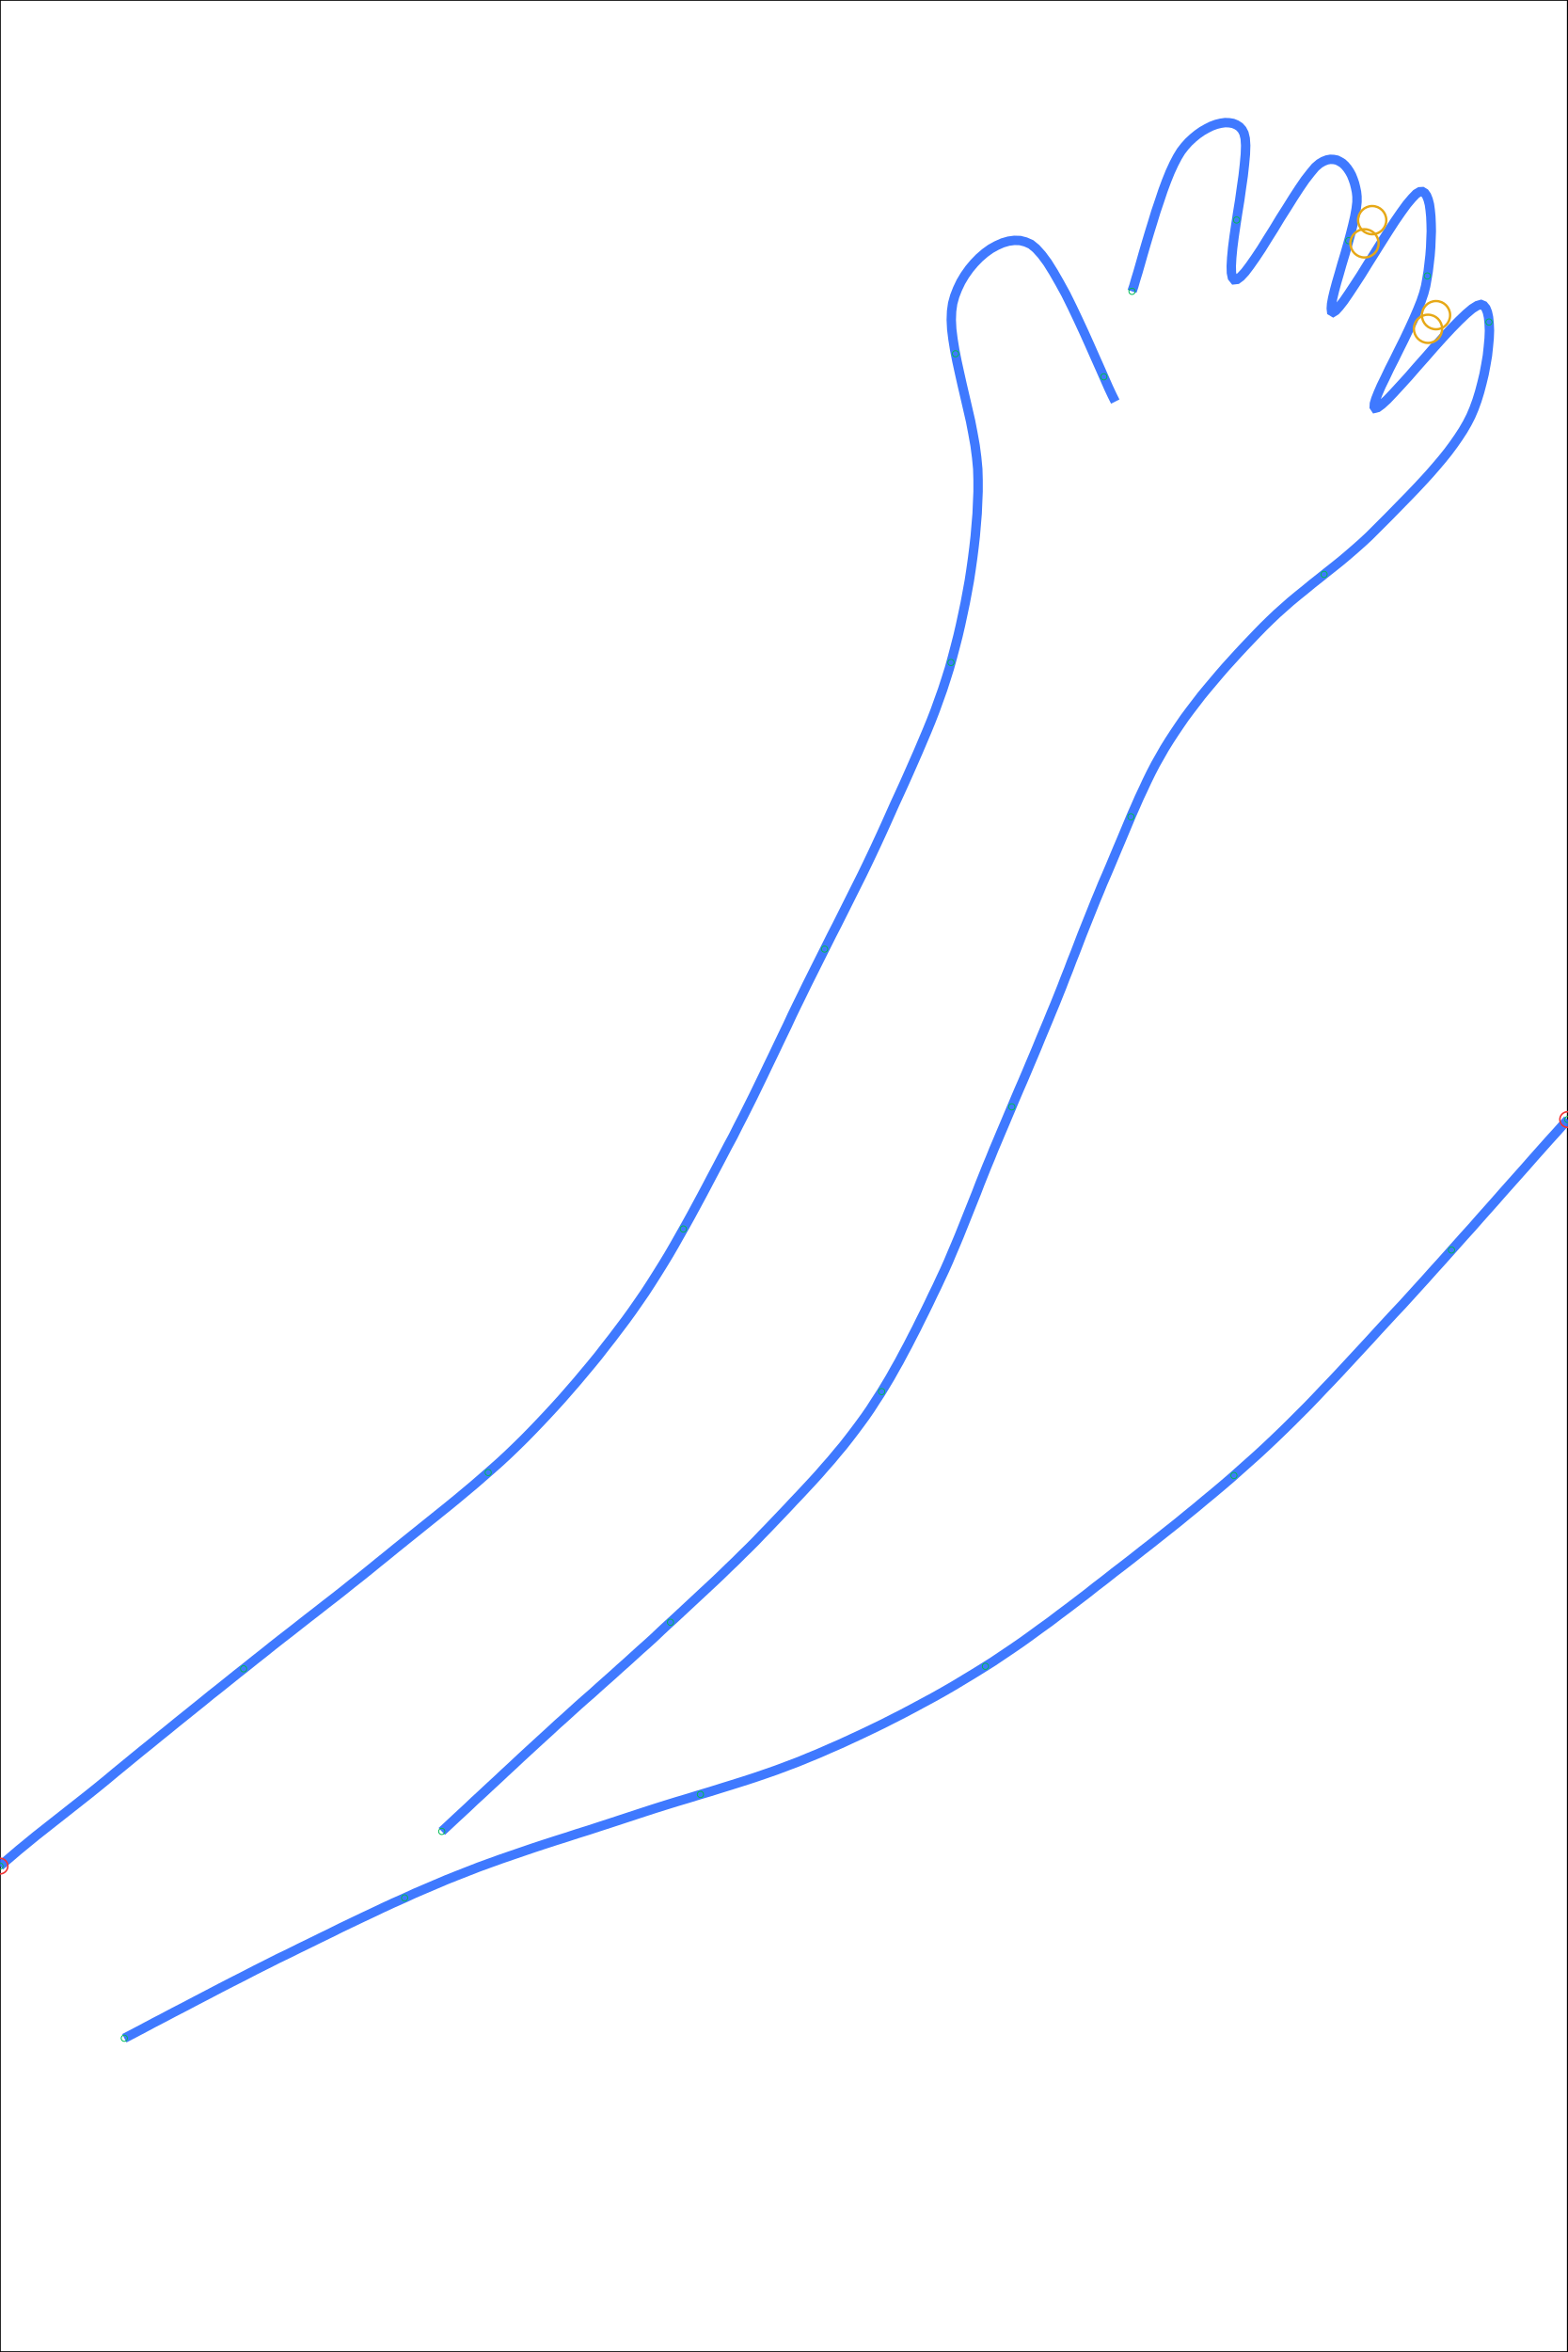
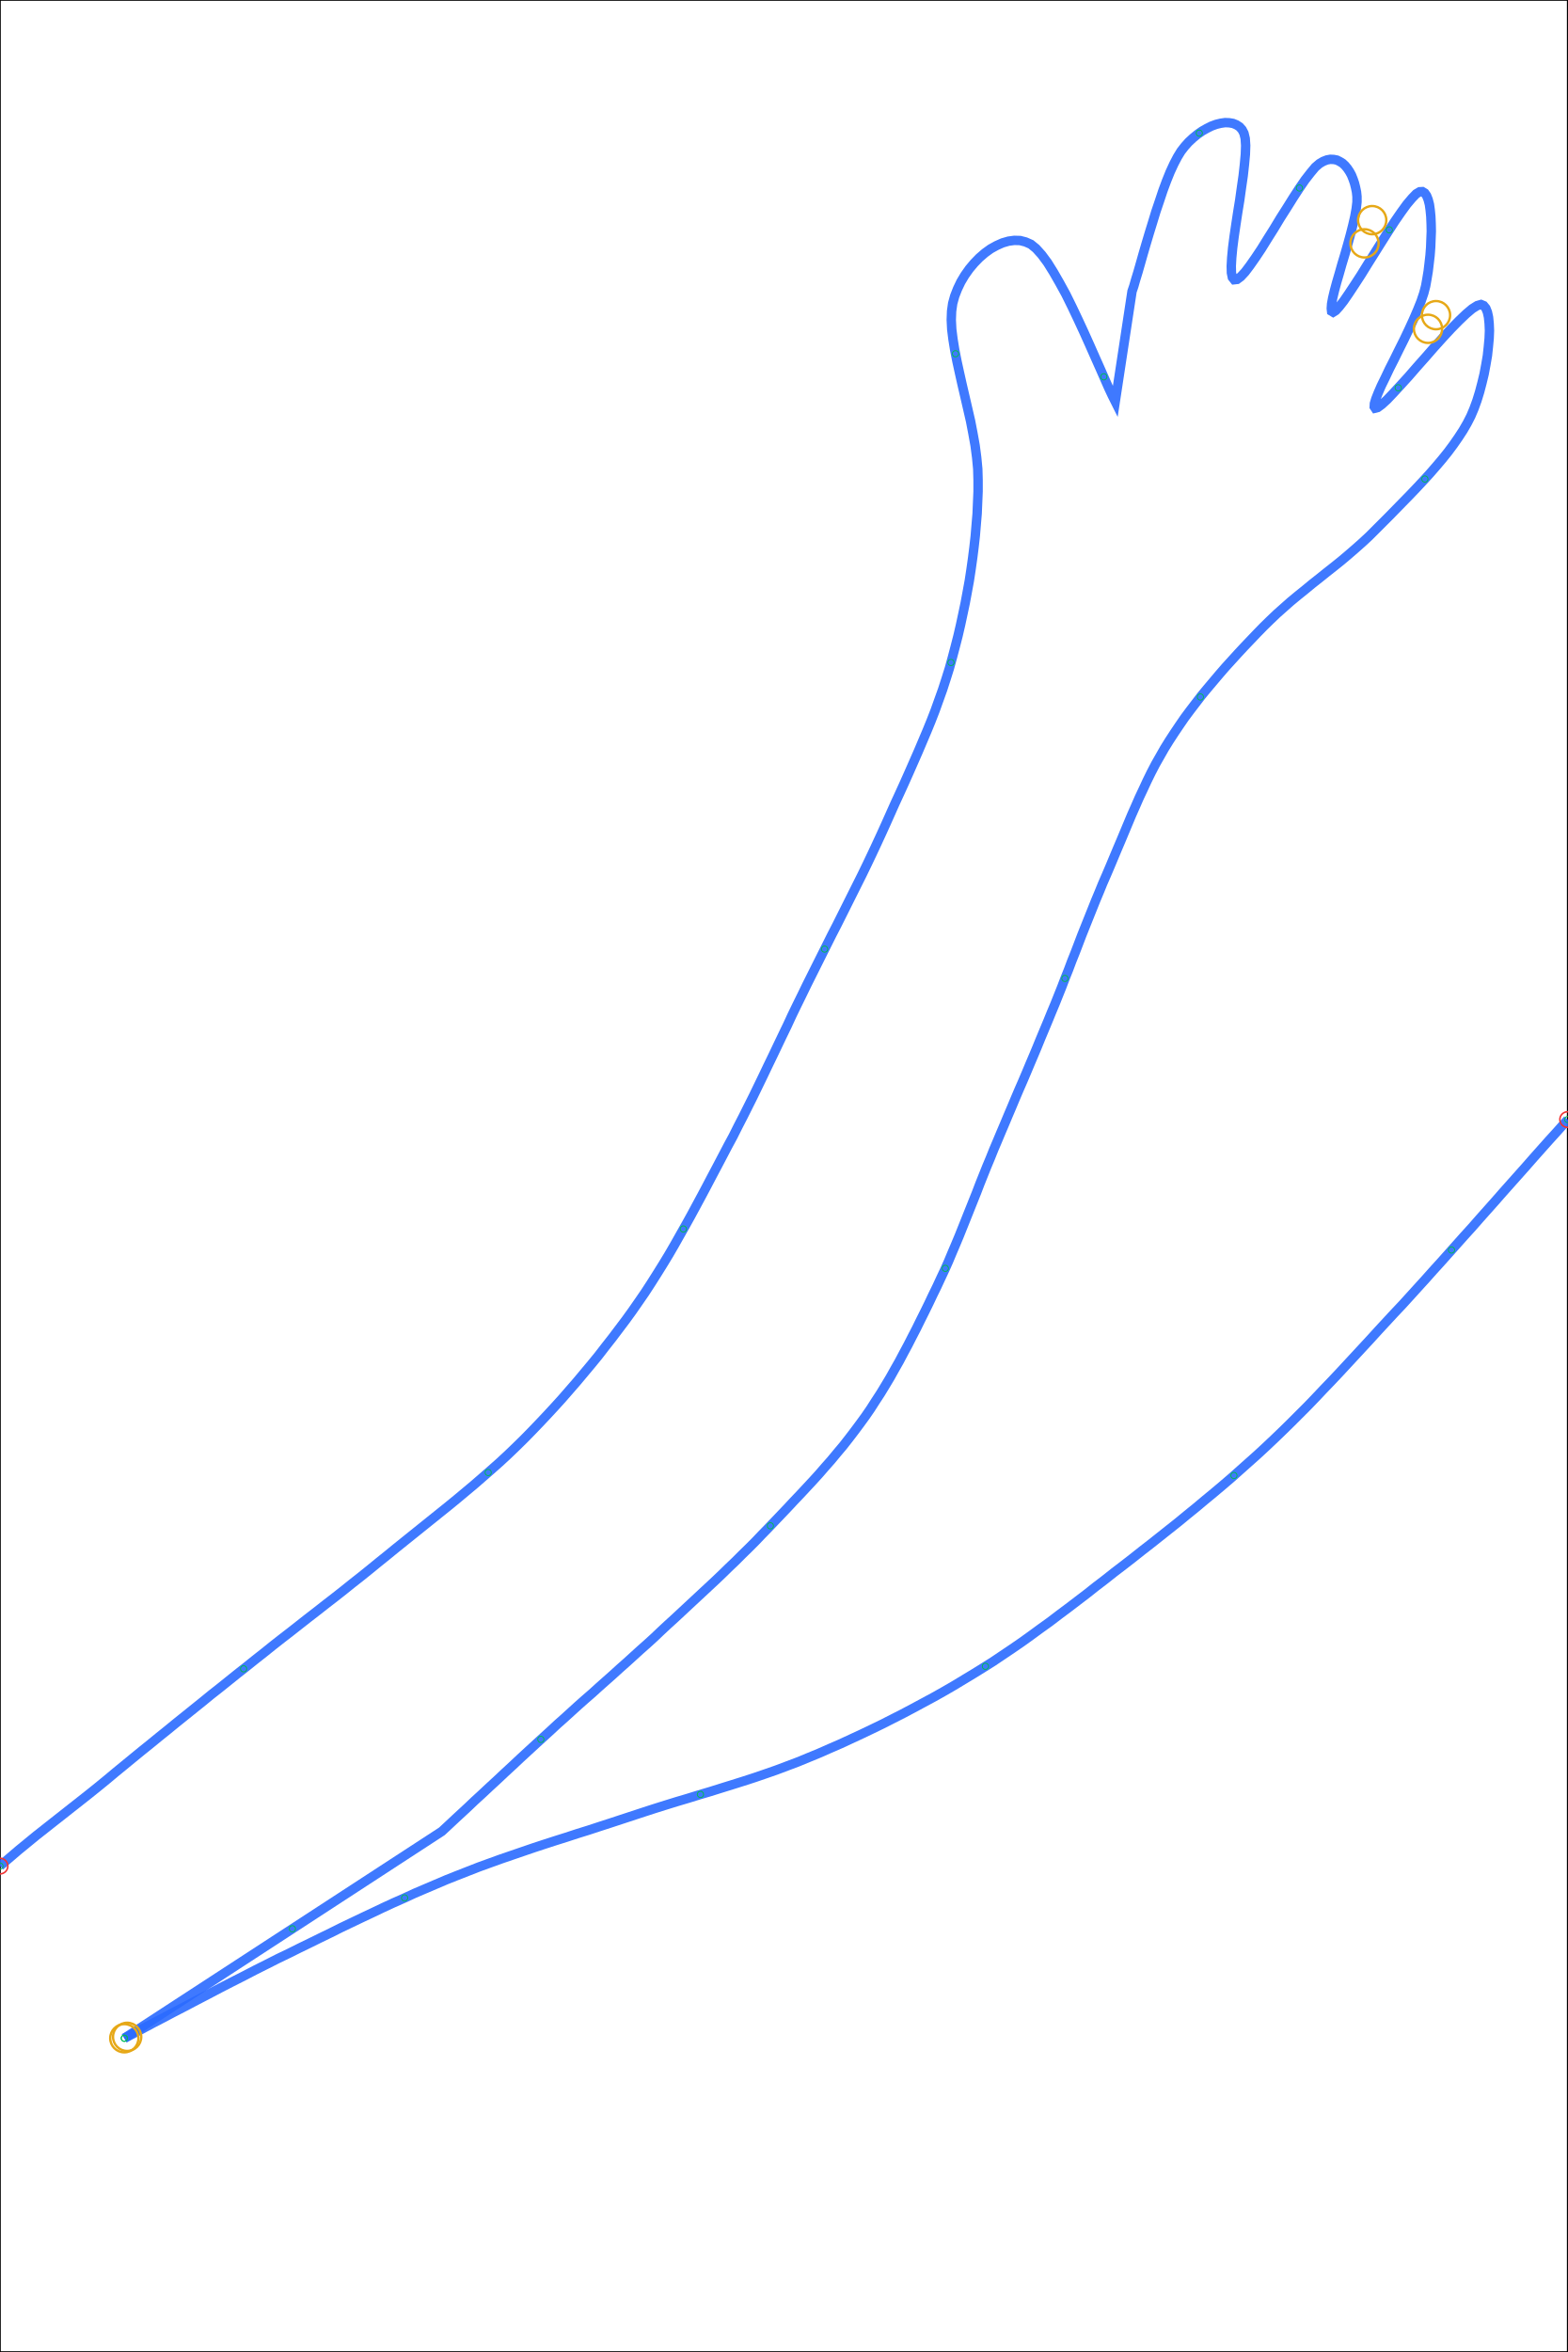
<svg xmlns="http://www.w3.org/2000/svg" width="1000mm" height="1500mm" viewBox="0 0 1000 1500">
  <g id="outline">
    <rect x="0" y="0" width="1000" height="1500" fill="none" stroke="#000" stroke-width="1" />
  </g>
  <g id="channels">
-     <path d="M 0.0 1190.1 L 1.1 1189.1 L 6.5 1184.5 L 12.0 1179.8 L 17.5 1175.3 L 23.1 1170.7 L 28.7 1166.3 L 34.4 1161.8 L 40.0 1157.4 L 45.7 1152.9 L 51.3 1148.5 L 57.0 1144.0 L 62.6 1139.5 L 68.1 1135.0 L 68.1 1135.0 L 73.6 1130.4 L 79.1 1125.9 L 84.7 1121.3 L 90.2 1116.8 L 95.8 1112.3 L 101.3 1107.8 L 106.9 1103.3 L 112.4 1098.8 L 118.0 1094.3 L 123.6 1089.8 L 129.2 1085.3 L 134.7 1080.8 L 140.3 1076.4 L 145.9 1071.9 L 151.5 1067.4 L 157.1 1063.0 L 157.1 1063.0 L 162.7 1058.5 L 168.3 1054.1 L 173.9 1049.6 L 179.5 1045.2 L 185.2 1040.8 L 190.8 1036.4 L 196.4 1032.0 L 202.1 1027.6 L 207.7 1023.2 L 213.4 1018.8 L 219.0 1014.4 L 224.6 1009.9 L 230.2 1005.5 L 235.8 1001.0 L 241.3 996.5 L 246.9 992.0 L 246.9 992.0 L 252.4 987.5 L 258.0 983.0 L 263.6 978.5 L 269.2 974.0 L 274.8 969.5 L 280.4 965.0 L 286.0 960.5 L 291.5 956.0 L 297.0 951.4 L 302.5 946.8 L 307.9 942.1 L 313.3 937.4 L 318.6 932.7 L 323.9 927.8 L 329.0 922.9 L 334.1 917.9 L 334.1 917.9 L 339.1 912.8 L 344.0 907.7 L 348.9 902.5 L 353.8 897.2 L 358.6 891.9 L 363.3 886.5 L 368.0 881.1 L 372.6 875.6 L 377.2 870.1 L 381.7 864.6 L 386.1 858.9 L 390.5 853.3 L 394.8 847.6 L 399.1 841.9 L 403.3 836.1 L 407.4 830.2 L 407.4 830.2 L 411.4 824.4 L 415.3 818.4 L 419.1 812.4 L 422.9 806.3 L 426.6 800.2 L 430.2 794.0 L 433.7 787.8 L 437.2 781.6 L 440.7 775.3 L 444.1 769.0 L 447.5 762.7 L 450.9 756.3 L 454.2 750.0 L 457.6 743.6 L 460.9 737.3 L 464.2 731.0 L 464.2 731.0 L 467.6 724.7 L 470.8 718.3 L 474.1 711.9 L 477.3 705.5 L 480.5 699.1 L 483.6 692.7 L 486.7 686.3 L 489.8 679.8 L 492.9 673.4 L 496.0 666.9 L 499.1 660.4 L 502.2 654.0 L 505.2 647.5 L 508.3 641.1 L 511.5 634.6 L 514.6 628.2 L 514.6 628.2 L 517.8 621.8 L 521.0 615.4 L 524.2 609.0 L 527.4 602.6 L 530.6 596.2 L 533.9 589.8 L 537.1 583.4 L 540.3 577.0 L 543.5 570.6 L 546.7 564.2 L 549.9 557.8 L 553.0 551.4 L 556.1 544.9 L 559.1 538.5 L 562.1 532.0 L 565.1 525.4 L 565.1 525.4 L 568.0 518.9 L 570.9 512.4 L 573.9 505.9 L 576.9 499.3 L 579.8 492.8 L 582.7 486.2 L 585.6 479.6 L 588.4 473.0 L 591.2 466.4 L 593.9 459.8 L 596.5 453.1 L 598.9 446.4 L 601.3 439.7 L 603.5 432.9 L 605.6 426.2 L 607.5 419.3 L 607.5 419.3 L 609.3 412.5 L 611.1 405.5 L 612.7 398.6 L 614.2 391.6 L 615.7 384.5 L 617.0 377.5 L 618.3 370.4 L 619.4 363.2 L 620.4 356.1 L 621.3 349.0 L 622.1 341.9 L 622.7 334.7 L 623.3 327.6 L 623.6 320.5 L 623.9 313.4 L 623.9 306.3 L 623.9 306.3 L 623.7 299.1 L 623.0 291.7 L 622.0 284.1 L 620.6 276.3 L 619.1 268.5 L 617.3 260.7 L 615.5 252.9 L 613.7 245.2 L 612.0 237.6 L 610.4 230.3 L 609.0 223.2 L 607.9 216.4 L 607.1 210.0 L 606.8 204.0 L 607.0 198.5 L 607.7 193.5 L 607.7 193.5 L 609.0 188.8 L 610.8 184.2 L 612.9 179.8 L 615.4 175.6 L 618.3 171.5 L 621.4 167.8 L 624.7 164.4 L 628.3 161.3 L 631.9 158.7 L 635.7 156.6 L 639.5 154.9 L 643.3 153.8 L 647.0 153.3 L 650.7 153.4 L 654.2 154.3 L 657.6 155.8 L 657.6 155.8 L 660.9 158.5 L 664.5 162.5 L 668.2 167.5 L 672.0 173.6 L 675.9 180.4 L 679.9 187.7 L 683.8 195.6 L 687.6 203.6 L 691.4 211.8 L 695.0 219.8 L 698.4 227.5 L 701.7 234.9 L 704.6 241.5 L 707.2 247.4 L 709.5 252.3 L 711.4 256.1" fill="none" stroke="#2b6bff" stroke-width="6.0" stroke-opacity="0.9" />
-     <path d="M 722.1 185.8 L 723.2 182.6 L 724.4 178.4 L 725.9 173.5 L 727.5 167.9 L 729.2 161.9 L 731.1 155.4 L 733.1 148.7 L 735.2 141.9 L 737.3 135.0 L 739.6 128.2 L 741.8 121.6 L 744.1 115.4 L 746.4 109.7 L 748.8 104.5 L 751.1 100.1 L 753.3 96.5 L 753.3 96.5 L 755.7 93.4 L 758.2 90.6 L 761.0 88.0 L 763.8 85.7 L 766.8 83.6 L 769.8 81.9 L 772.8 80.4 L 775.8 79.3 L 778.7 78.6 L 781.5 78.2 L 784.1 78.3 L 786.5 78.7 L 788.7 79.6 L 790.7 80.9 L 792.3 82.7 L 793.5 85.0 L 793.5 85.0 L 794.3 88.3 L 794.6 92.8 L 794.4 98.4 L 793.8 104.9 L 793.0 112.1 L 791.9 119.7 L 790.8 127.6 L 789.5 135.6 L 788.3 143.5 L 787.2 151.0 L 786.3 158.0 L 785.7 164.3 L 785.4 169.7 L 785.5 174.0 L 786.1 176.9 L 787.3 178.4 L 787.3 178.4 L 789.1 178.2 L 791.4 176.5 L 794.2 173.5 L 797.3 169.4 L 800.8 164.4 L 804.6 158.7 L 808.5 152.4 L 812.6 145.9 L 816.7 139.1 L 820.9 132.5 L 824.9 126.1 L 828.8 120.1 L 832.5 114.7 L 836.0 110.2 L 839.0 106.6 L 841.7 104.3 L 841.7 104.3 L 844.1 102.9 L 846.4 102.0 L 848.6 101.6 L 850.8 101.7 L 852.8 102.1 L 854.6 103.0 L 856.4 104.1 L 858.0 105.6 L 859.5 107.4 L 860.9 109.5 L 862.1 111.7 L 863.1 114.2 L 864.0 116.8 L 864.7 119.6 L 865.3 122.5 L 865.6 125.4 L 865.6 125.4 L 865.6 128.8 L 865.1 133.1 L 864.2 138.1 L 862.9 143.7 L 861.4 149.6 L 859.7 155.8 L 857.9 162.1 L 856.0 168.4 L 854.3 174.4 L 852.6 180.2 L 851.2 185.4 L 850.1 190.0 L 849.4 193.8 L 849.2 196.7 L 849.4 198.5 L 850.4 199.1 L 850.4 199.1 L 852.0 198.1 L 854.2 195.7 L 857.1 192.0 L 860.4 187.2 L 864.1 181.6 L 868.2 175.3 L 872.4 168.5 L 876.8 161.5 L 881.2 154.5 L 885.5 147.7 L 889.7 141.2 L 893.7 135.4 L 897.4 130.3 L 900.7 126.4 L 903.4 123.6 L 905.6 122.3 L 905.6 122.3 L 907.3 122.2 L 908.8 123.1 L 910.0 124.8 L 911.0 127.3 L 911.8 130.4 L 912.3 134.0 L 912.7 138.1 L 912.9 142.7 L 913.0 147.5 L 912.8 152.5 L 912.6 157.7 L 912.2 162.9 L 911.6 168.1 L 911.0 173.1 L 910.2 177.9 L 909.4 182.4 L 909.4 182.4 L 908.2 187.0 L 906.4 192.3 L 904.1 198.0 L 901.5 204.0 L 898.6 210.3 L 895.6 216.6 L 892.4 223.0 L 889.3 229.3 L 886.3 235.2 L 883.6 240.9 L 881.1 246.0 L 879.1 250.6 L 877.6 254.4 L 876.7 257.4 L 876.6 259.4 L 877.2 260.3 L 877.2 260.3 L 878.8 259.9 L 881.4 258.0 L 884.8 254.9 L 888.8 250.7 L 893.4 245.7 L 898.5 240.1 L 903.8 234.0 L 909.4 227.7 L 914.9 221.4 L 920.4 215.3 L 925.7 209.6 L 930.7 204.5 L 935.2 200.2 L 939.1 196.9 L 942.3 194.9 L 944.7 194.2 L 944.7 194.2 L 946.4 194.9 L 947.8 196.6 L 948.8 199.1 L 949.5 202.3 L 949.9 206.3 L 950.1 210.8 L 949.9 215.8 L 949.4 221.2 L 948.8 226.8 L 947.8 232.6 L 946.7 238.5 L 945.3 244.3 L 943.8 250.0 L 942.1 255.5 L 940.2 260.7 L 938.2 265.4 L 938.2 265.4 L 935.9 269.9 L 933.3 274.4 L 930.3 279.0 L 927.1 283.6 L 923.6 288.3 L 919.9 292.9 L 916.0 297.5 L 912.0 302.1 L 907.8 306.7 L 903.5 311.3 L 899.2 315.8 L 894.8 320.3 L 890.4 324.8 L 886.1 329.2 L 881.8 333.5 L 877.6 337.7 L 877.6 337.7 L 873.4 341.9 L 869.1 345.9 L 864.7 349.8 L 860.2 353.7 L 855.7 357.5 L 851.1 361.2 L 846.4 364.9 L 841.8 368.6 L 837.1 372.3 L 832.5 376.1 L 827.9 379.8 L 823.3 383.6 L 818.9 387.5 L 814.5 391.4 L 810.2 395.5 L 806.0 399.6 L 806.0 399.6 L 801.9 403.8 L 797.8 408.1 L 793.7 412.4 L 789.7 416.7 L 785.7 421.1 L 781.7 425.5 L 777.8 430.0 L 774.0 434.5 L 770.2 439.0 L 766.4 443.6 L 762.8 448.3 L 759.2 453.0 L 755.7 457.7 L 752.4 462.5 L 749.1 467.4 L 745.9 472.3 L 745.9 472.3 L 742.8 477.3 L 739.9 482.4 L 737.0 487.5 L 734.3 492.7 L 731.7 498.0 L 729.2 503.4 L 726.7 508.7 L 724.3 514.2 L 721.9 519.6 L 719.6 525.1 L 717.3 530.6 L 715.0 536.1 L 712.7 541.5 L 710.4 547.0 L 708.1 552.5 L 705.8 557.9 L 705.8 557.9 L 703.4 563.4 L 701.2 568.8 L 698.9 574.3 L 696.7 579.8 L 694.5 585.3 L 692.3 590.8 L 690.1 596.3 L 688.0 601.8 L 685.9 607.3 L 683.7 612.8 L 681.6 618.4 L 679.4 623.9 L 677.3 629.4 L 675.1 634.9 L 672.9 640.4 L 670.6 645.9 L 670.6 645.9 L 668.4 651.3 L 666.1 656.8 L 663.8 662.3 L 661.6 667.7 L 659.3 673.2 L 657.0 678.6 L 654.7 684.1 L 652.4 689.5 L 650.0 695.0 L 647.7 700.4 L 645.4 705.9 L 643.1 711.3 L 640.8 716.8 L 638.5 722.2 L 636.2 727.7 L 633.9 733.1 L 633.9 733.1 L 631.7 738.6 L 629.4 744.1 L 627.2 749.6 L 625.0 755.1 L 622.9 760.6 L 620.7 766.1 L 618.5 771.6 L 616.3 777.1 L 614.1 782.6 L 611.9 788.1 L 609.6 793.6 L 607.3 799.0 L 605.0 804.5 L 602.6 809.9 L 600.1 815.2 L 597.6 820.6 L 597.6 820.6 L 595.0 825.9 L 592.5 831.2 L 589.9 836.5 L 587.2 841.9 L 584.6 847.2 L 581.9 852.4 L 579.2 857.7 L 576.4 862.9 L 573.6 868.2 L 570.7 873.3 L 567.8 878.5 L 564.8 883.5 L 561.7 888.6 L 558.5 893.5 L 555.3 898.5 L 552.0 903.3 L 552.0 903.3 L 548.5 908.1 L 545.0 912.8 L 541.4 917.5 L 537.8 922.1 L 534.0 926.6 L 530.2 931.2 L 526.3 935.6 L 522.4 940.1 L 518.4 944.5 L 514.4 948.8 L 510.3 953.2 L 506.2 957.5 L 502.2 961.8 L 498.1 966.1 L 494.0 970.4 L 489.9 974.7 L 489.9 974.7 L 485.8 978.9 L 481.7 983.2 L 477.5 987.4 L 473.3 991.5 L 469.1 995.7 L 464.8 999.8 L 460.6 1003.9 L 456.3 1008.0 L 452.0 1012.0 L 447.6 1016.1 L 443.3 1020.1 L 439.0 1024.1 L 434.6 1028.2 L 430.3 1032.2 L 425.9 1036.2 L 421.6 1040.2 L 421.6 1040.2 L 417.3 1044.3 L 412.9 1048.3 L 408.5 1052.2 L 404.1 1056.2 L 399.7 1060.2 L 395.3 1064.1 L 390.9 1068.1 L 386.5 1072.0 L 382.1 1075.9 L 377.7 1079.9 L 373.2 1083.8 L 368.8 1087.7 L 364.4 1091.7 L 360.0 1095.7 L 355.6 1099.6 L 351.3 1103.6 L 351.3 1103.6 L 346.8 1107.7 L 342.1 1112.0 L 337.2 1116.5 L 332.2 1121.1 L 327.2 1125.8 L 322.1 1130.5 L 317.1 1135.2 L 312.1 1139.8 L 307.4 1144.2 L 302.7 1148.5 L 298.4 1152.6 L 294.3 1156.4 L 290.5 1159.9 L 287.2 1163.0 L 284.3 1165.7 L 281.8 1168.0" fill="none" stroke="#2b6bff" stroke-width="6.0" stroke-opacity="0.9" />
    <path d="M 79.3 1299.9 L 83.0 1298.0 L 87.4 1295.7 L 92.5 1293.0 L 98.1 1290.0 L 104.3 1286.8 L 110.9 1283.3 L 117.9 1279.7 L 125.1 1275.9 L 132.6 1272.0 L 140.2 1268.0 L 147.8 1264.1 L 155.5 1260.2 L 163.0 1256.3 L 170.4 1252.6 L 177.5 1249.0 L 184.4 1245.7 L 184.4 1245.7 L 191.0 1242.4 L 197.6 1239.2 L 204.3 1235.9 L 210.9 1232.7 L 217.5 1229.4 L 224.2 1226.2 L 230.9 1223.0 L 237.5 1219.9 L 244.2 1216.7 L 250.9 1213.6 L 257.7 1210.6 L 264.4 1207.5 L 271.2 1204.6 L 278.0 1201.7 L 284.8 1198.8 L 291.6 1196.1 L 291.6 1196.1 L 298.5 1193.4 L 305.4 1190.7 L 312.3 1188.2 L 319.2 1185.7 L 326.2 1183.3 L 333.2 1180.9 L 340.2 1178.5 L 347.2 1176.2 L 354.3 1173.9 L 361.3 1171.7 L 368.3 1169.4 L 375.4 1167.2 L 382.4 1164.9 L 389.5 1162.6 L 396.5 1160.3 L 403.5 1158.0 L 403.5 1158.0 L 410.5 1155.7 L 417.6 1153.4 L 424.6 1151.2 L 431.7 1149.0 L 438.8 1146.9 L 445.9 1144.7 L 453.0 1142.6 L 460.0 1140.4 L 467.1 1138.2 L 474.1 1136.0 L 481.2 1133.7 L 488.2 1131.3 L 495.1 1128.9 L 502.0 1126.3 L 508.9 1123.7 L 515.7 1120.9 L 515.7 1120.9 L 522.5 1118.1 L 529.3 1115.1 L 536.0 1112.2 L 542.7 1109.1 L 549.4 1106.0 L 556.1 1102.8 L 562.7 1099.6 L 569.4 1096.2 L 575.9 1092.9 L 582.5 1089.4 L 589.0 1085.9 L 595.5 1082.4 L 601.9 1078.8 L 608.3 1075.1 L 614.6 1071.3 L 620.9 1067.5 L 620.9 1067.5 L 627.2 1063.6 L 633.4 1059.7 L 639.5 1055.6 L 645.6 1051.5 L 651.7 1047.3 L 657.7 1043.0 L 663.7 1038.6 L 669.7 1034.3 L 675.6 1029.8 L 681.5 1025.4 L 687.4 1020.9 L 693.3 1016.4 L 699.1 1011.8 L 705.0 1007.3 L 710.8 1002.7 L 716.7 998.2 L 716.7 998.2 L 722.5 993.7 L 728.3 989.1 L 734.1 984.6 L 739.9 980.0 L 745.7 975.4 L 751.5 970.8 L 757.2 966.1 L 763.0 961.4 L 768.6 956.7 L 774.3 952.0 L 780.0 947.2 L 785.6 942.4 L 791.1 937.5 L 796.6 932.6 L 802.1 927.7 L 807.5 922.7 L 807.5 922.7 L 812.9 917.6 L 818.2 912.5 L 823.5 907.3 L 828.7 902.1 L 833.9 896.9 L 839.0 891.6 L 844.1 886.2 L 849.2 880.9 L 854.3 875.5 L 859.3 870.1 L 864.4 864.6 L 869.4 859.2 L 874.4 853.8 L 879.4 848.3 L 884.4 842.9 L 889.4 837.5 L 889.4 837.5 L 894.5 832.1 L 899.5 826.6 L 904.4 821.2 L 909.4 815.7 L 914.3 810.2 L 919.3 804.7 L 924.2 799.2 L 929.1 793.7 L 934.0 788.2 L 939.0 782.7 L 943.9 777.1 L 948.8 771.6 L 953.7 766.1 L 958.6 760.5 L 963.5 755.0 L 968.4 749.5 L 968.4 749.5 L 973.3 744.0 L 978.2 738.4 L 983.1 732.9 L 988.0 727.4 L 993.0 721.9 L 997.9 716.4 L 1000.0 714.0" fill="none" stroke="#2b6bff" stroke-width="6.0" stroke-opacity="0.9" />
+     <path d="M 0.0 1190.1 L 1.1 1189.1 L 6.5 1184.5 L 12.0 1179.8 L 17.5 1175.3 L 23.1 1170.7 L 28.7 1166.3 L 34.4 1161.8 L 40.0 1157.4 L 45.7 1152.9 L 51.3 1148.5 L 57.0 1144.0 L 62.6 1139.5 L 68.1 1135.0 L 68.1 1135.0 L 73.6 1130.4 L 79.1 1125.9 L 84.7 1121.3 L 90.2 1116.8 L 95.8 1112.3 L 101.3 1107.8 L 106.9 1103.3 L 112.4 1098.8 L 118.0 1094.3 L 123.6 1089.8 L 129.2 1085.3 L 134.7 1080.8 L 140.3 1076.4 L 145.9 1071.9 L 151.5 1067.4 L 157.1 1063.0 L 157.1 1063.0 L 162.7 1058.5 L 168.3 1054.1 L 173.9 1049.6 L 179.5 1045.2 L 185.2 1040.8 L 190.8 1036.4 L 196.4 1032.0 L 202.1 1027.6 L 207.7 1023.2 L 213.4 1018.8 L 219.0 1014.4 L 224.6 1009.9 L 230.2 1005.5 L 235.8 1001.0 L 241.3 996.5 L 246.9 992.0 L 246.9 992.0 L 252.4 987.5 L 258.0 983.0 L 263.6 978.5 L 269.2 974.0 L 274.8 969.5 L 280.4 965.0 L 286.0 960.5 L 291.5 956.0 L 297.0 951.4 L 302.5 946.8 L 307.9 942.1 L 313.3 937.4 L 318.6 932.7 L 323.9 927.8 L 329.0 922.9 L 334.1 917.9 L 334.1 917.9 L 339.1 912.8 L 344.0 907.7 L 348.9 902.5 L 353.8 897.2 L 358.6 891.9 L 363.3 886.5 L 368.0 881.1 L 372.6 875.6 L 377.2 870.1 L 381.7 864.6 L 386.1 858.9 L 390.5 853.3 L 394.8 847.6 L 399.1 841.9 L 403.3 836.1 L 407.4 830.2 L 407.4 830.2 L 411.4 824.4 L 415.3 818.4 L 419.1 812.4 L 422.9 806.3 L 426.6 800.2 L 430.2 794.0 L 433.7 787.8 L 437.2 781.6 L 440.7 775.3 L 444.1 769.0 L 447.5 762.7 L 450.9 756.3 L 454.2 750.0 L 457.6 743.6 L 460.9 737.3 L 464.2 731.0 L 464.2 731.0 L 467.6 724.7 L 470.8 718.3 L 474.1 711.9 L 477.3 705.5 L 480.5 699.1 L 483.6 692.7 L 486.7 686.3 L 489.8 679.8 L 492.9 673.4 L 496.0 666.9 L 499.1 660.4 L 502.2 654.0 L 505.2 647.5 L 508.3 641.1 L 511.5 634.6 L 514.6 628.2 L 514.6 628.2 L 517.8 621.8 L 521.0 615.4 L 524.2 609.0 L 527.4 602.6 L 530.6 596.2 L 533.9 589.8 L 537.1 583.4 L 540.3 577.0 L 543.5 570.6 L 546.7 564.2 L 549.9 557.8 L 553.0 551.4 L 556.1 544.9 L 559.1 538.5 L 562.1 532.0 L 565.1 525.4 L 565.1 525.4 L 568.0 518.9 L 570.9 512.4 L 573.9 505.9 L 576.9 499.3 L 579.8 492.8 L 582.7 486.2 L 585.6 479.6 L 588.4 473.0 L 591.2 466.4 L 593.9 459.8 L 596.5 453.1 L 598.9 446.4 L 601.3 439.7 L 603.5 432.9 L 605.6 426.2 L 607.5 419.3 L 607.5 419.3 L 609.3 412.5 L 611.1 405.5 L 612.7 398.6 L 614.2 391.6 L 615.7 384.5 L 617.0 377.5 L 618.3 370.4 L 619.4 363.2 L 620.4 356.1 L 621.3 349.0 L 622.1 341.9 L 622.7 334.7 L 623.3 327.6 L 623.6 320.5 L 623.9 313.4 L 623.9 306.3 L 623.9 306.3 L 623.7 299.1 L 623.0 291.7 L 622.0 284.1 L 620.6 276.3 L 619.1 268.5 L 617.3 260.7 L 615.5 252.9 L 613.7 245.2 L 612.0 237.6 L 610.4 230.3 L 609.0 223.2 L 607.9 216.4 L 607.1 210.0 L 606.8 204.0 L 607.0 198.5 L 607.7 193.5 L 607.7 193.5 L 609.0 188.8 L 610.8 184.2 L 612.9 179.8 L 615.4 175.6 L 618.3 171.5 L 621.4 167.8 L 624.7 164.4 L 628.3 161.3 L 631.9 158.7 L 635.7 156.6 L 639.5 154.9 L 643.3 153.8 L 647.0 153.3 L 650.7 153.4 L 654.2 154.3 L 657.6 155.8 L 657.6 155.8 L 660.9 158.5 L 664.5 162.5 L 668.2 167.5 L 672.0 173.6 L 675.9 180.4 L 679.9 187.7 L 683.8 195.6 L 687.6 203.6 L 691.4 211.8 L 695.0 219.8 L 698.4 227.5 L 701.7 234.9 L 704.6 241.5 L 707.2 247.4 L 709.5 252.3 L 711.4 256.1 L 722.1 185.8 L 723.2 182.6 L 724.4 178.4 L 725.9 173.5 L 727.5 167.9 L 729.2 161.9 L 731.1 155.4 L 733.1 148.7 L 735.2 141.9 L 737.3 135.0 L 739.6 128.2 L 741.8 121.6 L 744.1 115.4 L 746.4 109.7 L 748.8 104.5 L 751.1 100.1 L 753.3 96.5 L 753.3 96.5 L 755.7 93.4 L 758.2 90.6 L 761.0 88.0 L 763.8 85.7 L 766.8 83.6 L 769.8 81.9 L 772.8 80.4 L 775.8 79.3 L 778.7 78.6 L 781.5 78.2 L 784.1 78.3 L 786.5 78.7 L 788.7 79.6 L 790.7 80.9 L 792.3 82.7 L 793.5 85.0 L 793.5 85.0 L 794.3 88.3 L 794.6 92.8 L 794.4 98.4 L 793.8 104.9 L 793.0 112.1 L 791.9 119.7 L 790.8 127.6 L 789.5 135.6 L 788.3 143.5 L 787.2 151.0 L 786.3 158.0 L 785.7 164.3 L 785.4 169.7 L 785.5 174.0 L 786.1 176.9 L 787.3 178.4 L 787.3 178.4 L 789.1 178.2 L 791.4 176.5 L 794.2 173.5 L 797.3 169.4 L 800.8 164.4 L 804.6 158.7 L 808.5 152.4 L 812.6 145.9 L 816.7 139.1 L 820.9 132.5 L 824.9 126.1 L 828.8 120.1 L 832.5 114.7 L 836.0 110.2 L 839.0 106.6 L 841.7 104.3 L 841.7 104.3 L 844.1 102.9 L 846.4 102.0 L 848.6 101.6 L 850.8 101.7 L 852.8 102.1 L 854.6 103.0 L 856.4 104.1 L 858.0 105.6 L 859.5 107.4 L 860.9 109.5 L 862.1 111.7 L 863.1 114.2 L 864.0 116.8 L 864.7 119.6 L 865.3 122.5 L 865.6 125.4 L 865.6 125.4 L 865.6 128.8 L 865.1 133.1 L 864.2 138.1 L 862.9 143.7 L 861.4 149.6 L 859.7 155.8 L 857.9 162.1 L 856.0 168.4 L 854.3 174.4 L 852.6 180.2 L 851.2 185.4 L 850.1 190.0 L 849.4 193.8 L 849.2 196.7 L 849.4 198.5 L 850.4 199.1 L 850.4 199.1 L 852.0 198.1 L 854.2 195.7 L 857.1 192.0 L 860.4 187.2 L 864.1 181.6 L 868.2 175.3 L 872.4 168.5 L 876.8 161.5 L 881.2 154.5 L 885.5 147.7 L 889.7 141.2 L 893.7 135.4 L 897.4 130.3 L 900.7 126.4 L 903.4 123.6 L 905.6 122.3 L 905.6 122.3 L 907.3 122.2 L 908.8 123.1 L 910.0 124.8 L 911.0 127.3 L 911.8 130.4 L 912.3 134.0 L 912.7 138.1 L 912.9 142.7 L 913.0 147.5 L 912.8 152.5 L 912.6 157.7 L 912.2 162.9 L 911.6 168.1 L 911.0 173.1 L 910.2 177.9 L 909.4 182.4 L 909.4 182.4 L 908.2 187.0 L 906.4 192.3 L 904.1 198.0 L 901.5 204.0 L 898.6 210.3 L 895.6 216.6 L 892.4 223.0 L 889.3 229.3 L 886.3 235.2 L 883.6 240.9 L 881.1 246.0 L 879.1 250.6 L 877.6 254.4 L 876.7 257.4 L 876.6 259.4 L 877.2 260.3 L 877.2 260.3 L 878.8 259.9 L 881.4 258.0 L 884.8 254.9 L 888.8 250.7 L 893.4 245.7 L 898.5 240.1 L 903.8 234.0 L 909.4 227.7 L 914.9 221.4 L 920.4 215.3 L 925.7 209.6 L 930.7 204.5 L 935.2 200.2 L 939.1 196.9 L 942.3 194.9 L 944.7 194.2 L 944.7 194.2 L 946.4 194.9 L 947.8 196.6 L 948.8 199.1 L 949.5 202.3 L 949.9 206.3 L 950.1 210.8 L 949.9 215.8 L 949.4 221.2 L 948.8 226.8 L 947.8 232.6 L 946.7 238.5 L 945.3 244.3 L 943.8 250.0 L 942.1 255.5 L 940.2 260.7 L 938.2 265.4 L 938.2 265.4 L 935.9 269.9 L 933.3 274.4 L 930.3 279.0 L 927.1 283.6 L 923.6 288.3 L 919.9 292.9 L 916.0 297.5 L 912.0 302.1 L 907.8 306.7 L 903.5 311.3 L 899.2 315.8 L 894.8 320.3 L 890.4 324.8 L 886.1 329.2 L 881.8 333.5 L 877.6 337.7 L 877.6 337.7 L 873.4 341.9 L 869.1 345.9 L 864.7 349.8 L 860.2 353.7 L 855.7 357.5 L 851.1 361.2 L 846.4 364.9 L 841.8 368.6 L 837.1 372.3 L 832.5 376.1 L 827.9 379.8 L 823.3 383.6 L 818.9 387.5 L 814.5 391.4 L 810.2 395.5 L 806.0 399.6 L 806.0 399.6 L 801.9 403.8 L 797.8 408.1 L 793.7 412.4 L 789.7 416.7 L 785.7 421.1 L 781.7 425.5 L 777.8 430.0 L 774.0 434.5 L 770.2 439.0 L 766.4 443.6 L 762.8 448.3 L 759.2 453.0 L 755.7 457.7 L 752.4 462.5 L 749.1 467.4 L 745.9 472.3 L 745.9 472.3 L 742.8 477.3 L 739.9 482.4 L 737.0 487.5 L 734.3 492.7 L 731.7 498.0 L 729.2 503.4 L 726.7 508.7 L 724.3 514.2 L 721.9 519.6 L 719.6 525.1 L 717.3 530.6 L 715.0 536.1 L 712.7 541.5 L 710.4 547.0 L 708.1 552.5 L 705.8 557.9 L 705.8 557.9 L 703.4 563.4 L 701.2 568.8 L 698.9 574.3 L 696.7 579.8 L 694.5 585.3 L 692.3 590.8 L 690.1 596.3 L 688.0 601.8 L 685.9 607.3 L 683.7 612.8 L 681.6 618.4 L 679.4 623.9 L 677.3 629.4 L 675.1 634.9 L 672.9 640.4 L 670.6 645.9 L 670.6 645.9 L 668.4 651.3 L 666.1 656.8 L 663.8 662.3 L 661.6 667.7 L 659.3 673.2 L 657.0 678.6 L 654.7 684.1 L 652.4 689.5 L 650.0 695.0 L 647.7 700.4 L 645.4 705.9 L 643.1 711.3 L 640.8 716.8 L 638.5 722.2 L 636.2 727.7 L 633.9 733.1 L 633.9 733.1 L 631.7 738.6 L 629.4 744.1 L 627.2 749.6 L 625.0 755.1 L 622.9 760.6 L 620.7 766.1 L 618.5 771.6 L 616.3 777.1 L 614.1 782.6 L 611.9 788.1 L 609.6 793.6 L 607.3 799.0 L 605.0 804.5 L 602.6 809.9 L 600.1 815.2 L 597.6 820.6 L 597.6 820.6 L 595.0 825.9 L 592.5 831.2 L 589.9 836.5 L 587.2 841.9 L 584.6 847.2 L 581.9 852.4 L 579.2 857.7 L 576.4 862.9 L 573.6 868.2 L 570.7 873.3 L 567.8 878.5 L 564.8 883.5 L 561.7 888.6 L 558.5 893.5 L 555.3 898.5 L 552.0 903.3 L 552.0 903.3 L 548.5 908.1 L 545.0 912.8 L 541.4 917.5 L 537.8 922.1 L 534.0 926.6 L 530.2 931.2 L 526.3 935.6 L 522.4 940.1 L 518.4 944.5 L 514.4 948.8 L 510.3 953.2 L 506.2 957.5 L 502.2 961.8 L 498.1 966.1 L 494.0 970.4 L 489.9 974.7 L 489.9 974.7 L 485.8 978.9 L 481.7 983.2 L 477.5 987.4 L 473.3 991.5 L 469.1 995.7 L 464.8 999.8 L 460.6 1003.9 L 456.3 1008.0 L 452.0 1012.0 L 447.6 1016.1 L 443.3 1020.1 L 439.0 1024.1 L 434.6 1028.2 L 430.3 1032.2 L 425.9 1036.2 L 421.6 1040.2 L 421.6 1040.2 L 417.3 1044.3 L 412.9 1048.3 L 408.5 1052.2 L 404.1 1056.2 L 399.7 1060.2 L 395.3 1064.1 L 390.9 1068.1 L 386.5 1072.0 L 382.1 1075.9 L 377.7 1079.9 L 373.2 1083.8 L 368.8 1087.7 L 364.4 1091.7 L 360.0 1095.7 L 355.6 1099.6 L 351.3 1103.6 L 351.3 1103.6 L 346.8 1107.7 L 342.1 1112.0 L 337.2 1116.5 L 332.2 1121.1 L 327.2 1125.8 L 322.1 1130.5 L 317.1 1135.2 L 312.1 1139.8 L 307.4 1144.2 L 302.7 1148.5 L 298.4 1152.6 L 294.3 1156.4 L 290.5 1159.9 L 287.2 1163.0 L 284.3 1165.7 L 281.8 1168.0 L 79.3 1299.9" fill="none" stroke="#2b6bff" stroke-width="6.0" stroke-opacity="0.9" />
  </g>
  <g id="clips">
+     <circle cx="79.3" cy="1299.9" r="2" fill="none" stroke="#0b5" stroke-width="0.6" />
+     <circle cx="258.1" cy="1210.4" r="2" fill="none" stroke="#0b5" stroke-width="0.6" />
+     <circle cx="446.8" cy="1144.4" r="2" fill="none" stroke="#0b5" stroke-width="0.6" />
+     <circle cx="628.6" cy="1062.7" r="2" fill="none" stroke="#0b5" stroke-width="0.6" />
+     <circle cx="787.1" cy="941.0" r="2" fill="none" stroke="#0b5" stroke-width="0.6" />
+     <circle cx="925.9" cy="797.2" r="2" fill="none" stroke="#0b5" stroke-width="0.6" />
+     <circle cx="1000.0" cy="714.0" r="2" fill="none" stroke="#0b5" stroke-width="0.6" />
    <circle cx="0.0" cy="1190.1" r="2" fill="none" stroke="#0b5" stroke-width="0.6" />
    <circle cx="155.4" cy="1064.3" r="2" fill="none" stroke="#0b5" stroke-width="0.6" />
    <circle cx="311.4" cy="939.1" r="2" fill="none" stroke="#0b5" stroke-width="0.6" />
    <circle cx="435.9" cy="783.8" r="2" fill="none" stroke="#0b5" stroke-width="0.6" />
    <circle cx="526.0" cy="605.3" r="2" fill="none" stroke="#0b5" stroke-width="0.6" />
    <circle cx="606.6" cy="422.5" r="2" fill="none" stroke="#0b5" stroke-width="0.6" />
    <circle cx="609.5" cy="225.6" r="2" fill="none" stroke="#0b5" stroke-width="0.6" />
    <circle cx="704.1" cy="240.3" r="2" fill="none" stroke="#0b5" stroke-width="0.6" />
-     <circle cx="722.1" cy="185.8" r="2" fill="none" stroke="#0b5" stroke-width="0.6" />
-     <circle cx="788.8" cy="140.3" r="2" fill="none" stroke="#0b5" stroke-width="0.6" />
-     <circle cx="860.3" cy="153.5" r="2" fill="none" stroke="#0b5" stroke-width="0.6" />
-     <circle cx="910.5" cy="176.0" r="2" fill="none" stroke="#0b5" stroke-width="0.6" />
-     <circle cx="949.8" cy="205.4" r="2" fill="none" stroke="#0b5" stroke-width="0.6" />
-     <circle cx="844.6" cy="366.3" r="2" fill="none" stroke="#0b5" stroke-width="0.6" />
-     <circle cx="721.4" cy="520.9" r="2" fill="none" stroke="#0b5" stroke-width="0.6" />
-     <circle cx="645.4" cy="705.9" r="2" fill="none" stroke="#0b5" stroke-width="0.6" />
-     <circle cx="562.4" cy="887.5" r="2" fill="none" stroke="#0b5" stroke-width="0.6" />
-     <circle cx="427.7" cy="1034.6" r="2" fill="none" stroke="#0b5" stroke-width="0.6" />
-     <circle cx="281.8" cy="1168.0" r="2" fill="none" stroke="#0b5" stroke-width="0.6" />
+     <circle cx="765.0" cy="84.9" r="2" fill="none" stroke="#0b5" stroke-width="0.6" />
+     <circle cx="828.9" cy="119.9" r="2" fill="none" stroke="#0b5" stroke-width="0.6" />
+     <circle cx="886.2" cy="146.6" r="2" fill="none" stroke="#0b5" stroke-width="0.6" />
+     <circle cx="891.9" cy="247.3" r="2" fill="none" stroke="#0b5" stroke-width="0.6" />
+     <circle cx="908.9" cy="305.5" r="2" fill="none" stroke="#0b5" stroke-width="0.6" />
+     <circle cx="765.7" cy="444.5" r="2" fill="none" stroke="#0b5" stroke-width="0.6" />
+     <circle cx="679.3" cy="624.0" r="2" fill="none" stroke="#0b5" stroke-width="0.6" />
+     <circle cx="603.0" cy="808.9" r="2" fill="none" stroke="#0b5" stroke-width="0.6" />
+     <circle cx="491.4" cy="973.1" r="2" fill="none" stroke="#0b5" stroke-width="0.6" />
+     <circle cx="345.0" cy="1109.3" r="2" fill="none" stroke="#0b5" stroke-width="0.6" />
+     <circle cx="186.5" cy="1230.1" r="2" fill="none" stroke="#0b5" stroke-width="0.6" />
    <circle cx="79.3" cy="1299.9" r="2" fill="none" stroke="#0b5" stroke-width="0.6" />
-     <circle cx="258.1" cy="1210.4" r="2" fill="none" stroke="#0b5" stroke-width="0.6" />
-     <circle cx="446.8" cy="1144.4" r="2" fill="none" stroke="#0b5" stroke-width="0.6" />
-     <circle cx="628.6" cy="1062.7" r="2" fill="none" stroke="#0b5" stroke-width="0.6" />
-     <circle cx="787.1" cy="941.0" r="2" fill="none" stroke="#0b5" stroke-width="0.6" />
-     <circle cx="925.9" cy="797.2" r="2" fill="none" stroke="#0b5" stroke-width="0.6" />
-     <circle cx="1000.0" cy="714.0" r="2" fill="none" stroke="#0b5" stroke-width="0.6" />
  </g>
  <g id="power">
    <circle cx="0.0" cy="1190.1" r="5" fill="none" stroke="#e33" stroke-width="1" />
    <circle cx="1000.0" cy="714.0" r="5" fill="none" stroke="#e33" stroke-width="1" />
  </g>
  <g id="bridges">
+     <circle cx="79.3" cy="1299.9" r="9" fill="none" stroke="#e6a817" stroke-width="1.5" />
+     <circle cx="81.1" cy="1299.0" r="9" fill="none" stroke="#e6a817" stroke-width="1.5" />
    <circle cx="875.3" cy="140.4" r="9" fill="none" stroke="#e6a817" stroke-width="1.5" />
    <circle cx="870.4" cy="155.2" r="9" fill="none" stroke="#e6a817" stroke-width="1.5" />
    <circle cx="916.0" cy="201.0" r="9" fill="none" stroke="#e6a817" stroke-width="1.5" />
    <circle cx="910.9" cy="209.7" r="9" fill="none" stroke="#e6a817" stroke-width="1.5" />
  </g>
</svg>
